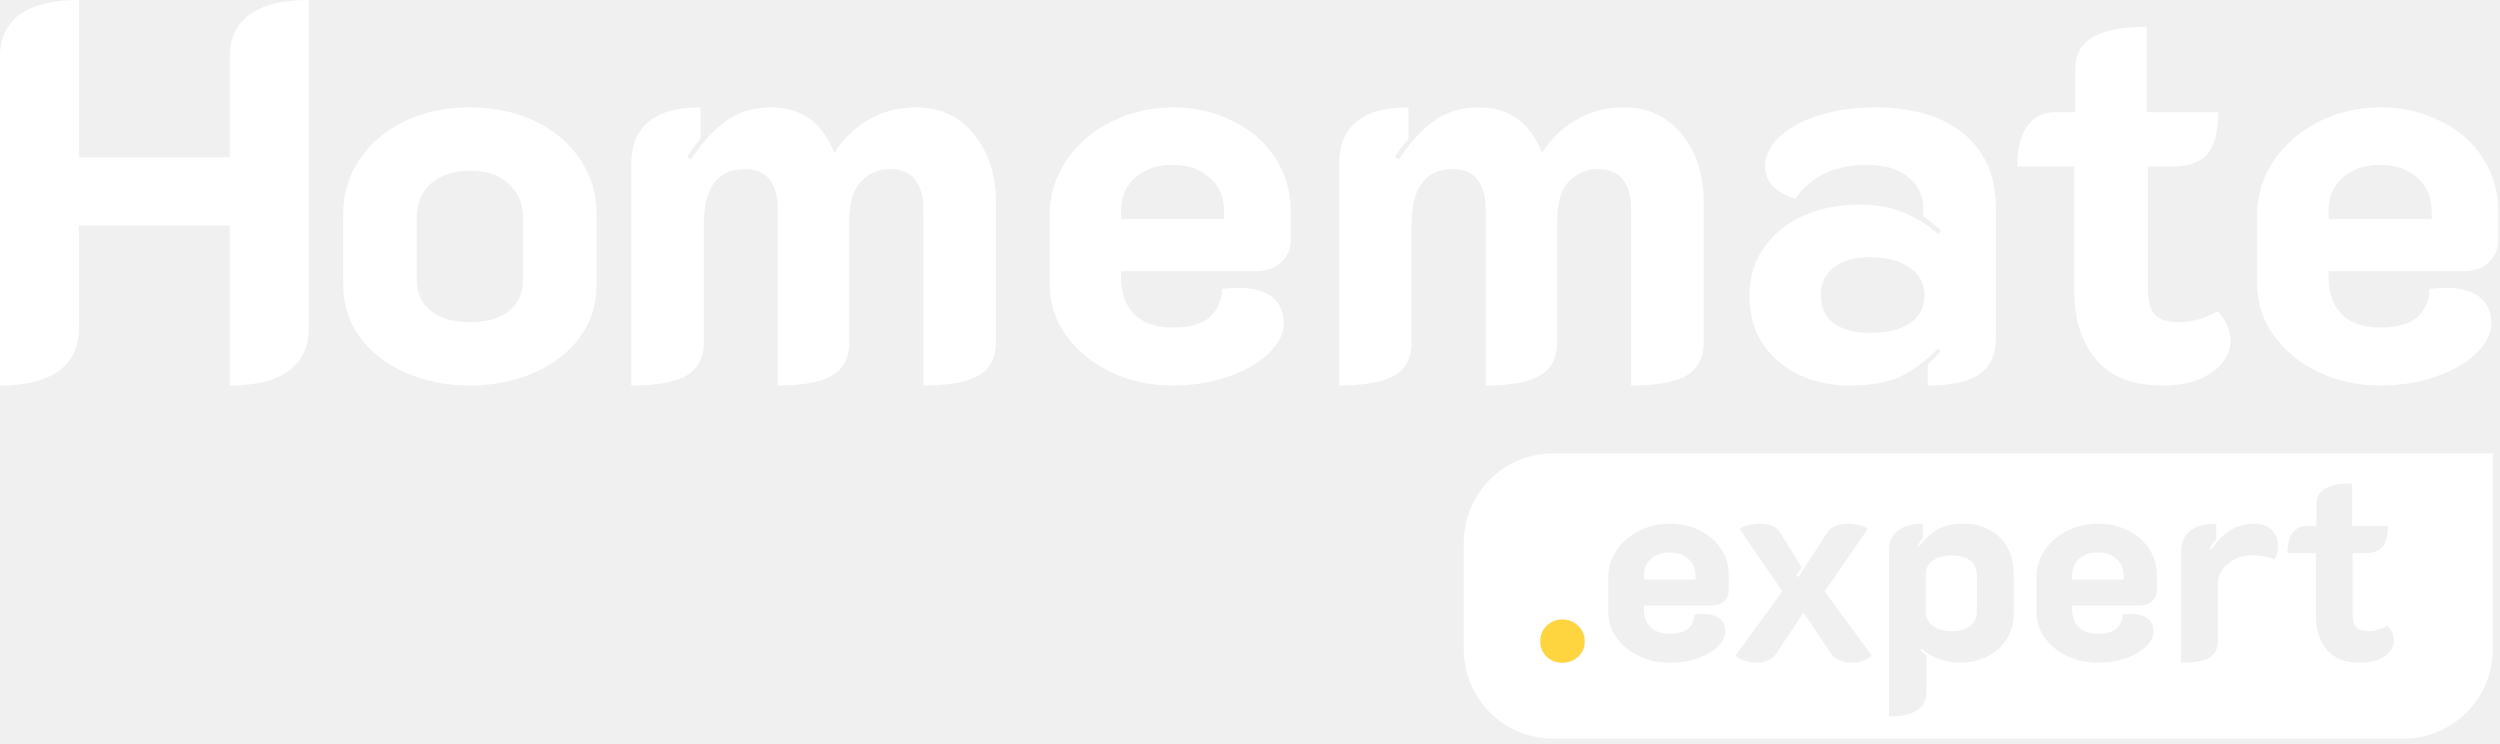
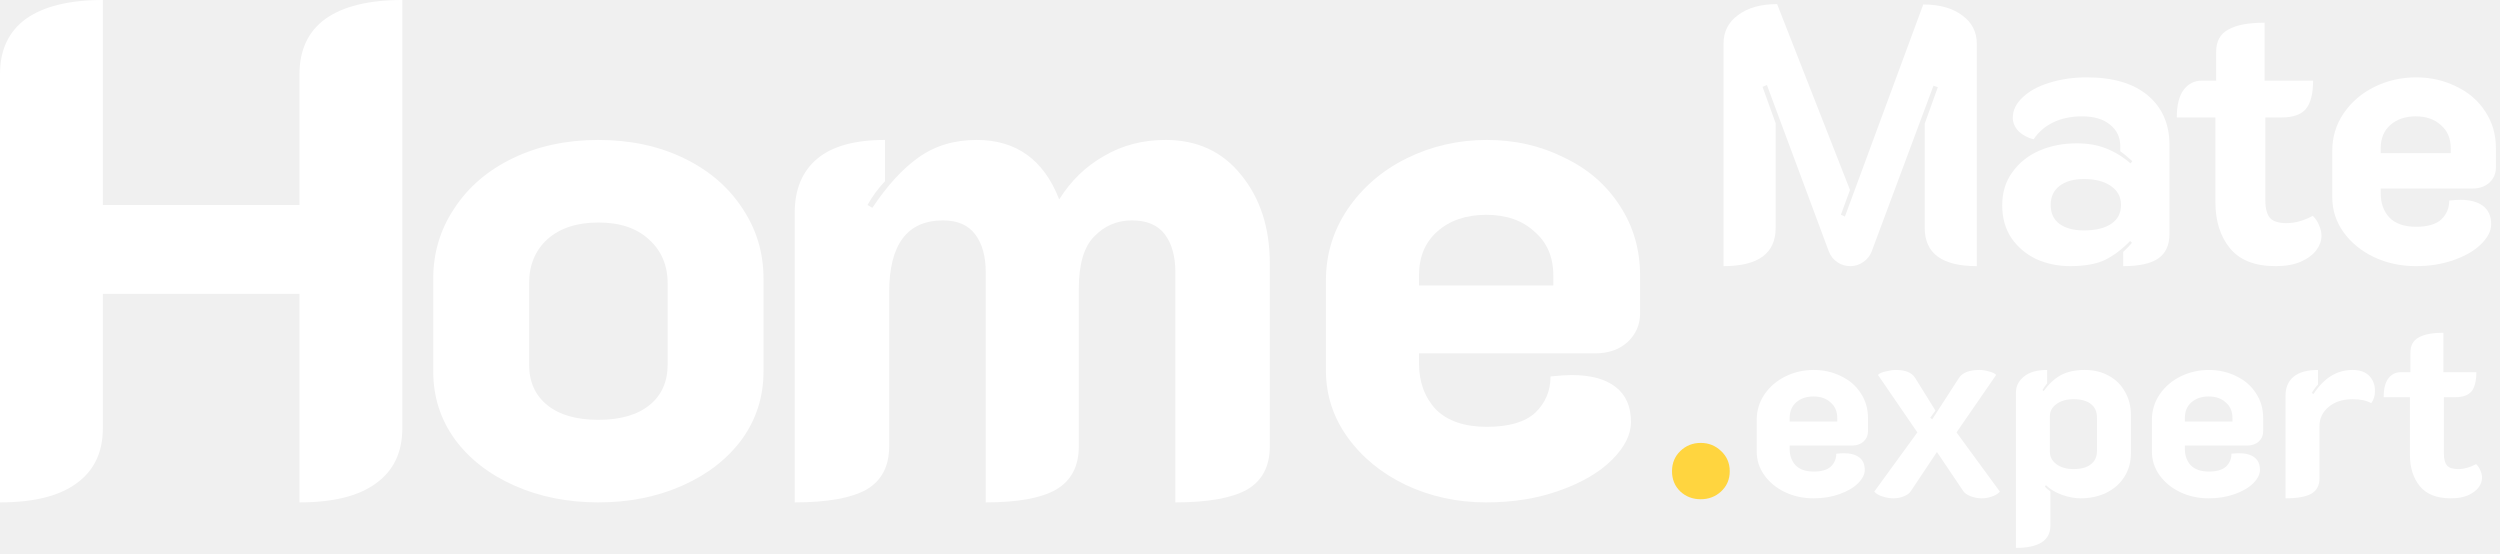
- <svg xmlns="http://www.w3.org/2000/svg" width="447" height="133" viewBox="0 0 447 133" fill="none">
+ <svg xmlns="http://www.w3.org/2000/svg" width="343" height="76" viewBox="0 0 343 76" fill="none">
  <path d="M0 10.176C0 6.848 1.184 4.32 3.552 2.592C5.984 0.864 9.504 0 14.112 0V28.128H41.088V10.176C41.088 6.848 42.272 4.32 44.64 2.592C47.072 0.864 50.592 0 55.2 0V58.752C55.2 62.08 53.984 64.608 51.552 66.336C49.184 68.064 45.696 68.928 41.088 68.928V40.32H14.112V58.752C14.112 62.08 12.896 64.608 10.464 66.336C8.096 68.064 4.608 68.928 0 68.928V10.176Z" fill="white" />
-   <path d="M84.017 68.928C79.793 68.928 75.953 68.16 72.497 66.624C69.041 65.088 66.321 62.976 64.337 60.288C62.353 57.536 61.361 54.432 61.361 50.976V38.208C61.361 34.688 62.321 31.488 64.241 28.608C66.161 25.664 68.849 23.36 72.305 21.696C75.761 20.032 79.665 19.2 84.017 19.2C88.369 19.2 92.273 20.032 95.729 21.696C99.185 23.36 101.873 25.664 103.793 28.608C105.713 31.488 106.673 34.688 106.673 38.208V50.976C106.673 54.432 105.681 57.536 103.697 60.288C101.713 62.976 98.993 65.088 95.537 66.624C92.081 68.16 88.241 68.928 84.017 68.928ZM84.017 57.6C87.025 57.6 89.361 56.928 91.025 55.584C92.689 54.24 93.521 52.384 93.521 50.016V38.88C93.521 36.384 92.657 34.368 90.929 32.832C89.265 31.296 86.961 30.528 84.017 30.528C81.073 30.528 78.737 31.296 77.009 32.832C75.345 34.368 74.513 36.384 74.513 38.88V50.016C74.513 52.384 75.345 54.24 77.009 55.584C78.673 56.928 81.009 57.6 84.017 57.6Z" fill="white" />
-   <path d="M112.875 29.184C112.875 25.984 113.899 23.52 115.947 21.792C117.995 20.064 121.099 19.2 125.259 19.2V24.864C124.299 25.888 123.499 26.976 122.859 28.128L123.531 28.512C125.579 25.44 127.691 23.136 129.867 21.6C132.107 20 134.763 19.2 137.835 19.2C143.275 19.2 147.051 21.92 149.163 27.36C150.763 24.8 152.811 22.816 155.307 21.408C157.803 19.936 160.619 19.2 163.755 19.2C168.107 19.2 171.563 20.8 174.123 24C176.747 27.2 178.059 31.264 178.059 36.192V61.248C178.059 64 177.003 65.984 174.891 67.2C172.779 68.352 169.515 68.928 165.099 68.928V37.344C165.099 35.168 164.619 33.44 163.659 32.16C162.699 30.88 161.195 30.24 159.147 30.24C157.099 30.24 155.371 30.976 153.963 32.448C152.555 33.856 151.851 36.256 151.851 39.648V61.248C151.851 64 150.795 65.984 148.683 67.2C146.635 68.352 143.435 68.928 139.083 68.928V37.344C139.083 35.168 138.603 33.44 137.643 32.16C136.683 30.88 135.211 30.24 133.227 30.24C128.299 30.24 125.835 33.536 125.835 40.128V61.248C125.835 64 124.779 65.984 122.667 67.2C120.555 68.352 117.291 68.928 112.875 68.928V29.184Z" fill="white" />
-   <path d="M209.66 68.928C205.692 68.928 202.012 68.128 198.62 66.528C195.292 64.928 192.636 62.752 190.652 60C188.668 57.248 187.676 54.176 187.676 50.784V38.496C187.676 34.912 188.668 31.648 190.652 28.704C192.7 25.696 195.42 23.36 198.812 21.696C202.204 20.032 205.852 19.2 209.756 19.2C213.596 19.2 217.116 20 220.316 21.6C223.58 23.136 226.14 25.344 227.996 28.224C229.852 31.04 230.78 34.24 230.78 37.824V43.008C230.78 44.544 230.204 45.856 229.052 46.944C227.9 47.968 226.428 48.48 224.636 48.48H200.444V49.824C200.444 52.384 201.212 54.496 202.748 56.16C204.348 57.76 206.684 58.56 209.756 58.56C212.764 58.56 214.972 57.92 216.38 56.64C217.788 55.296 218.492 53.632 218.492 51.648C219.772 51.52 220.732 51.456 221.372 51.456C223.996 51.456 226.012 52 227.42 53.088C228.828 54.176 229.532 55.776 229.532 57.888C229.532 59.616 228.668 61.344 226.94 63.072C225.212 64.8 222.812 66.208 219.74 67.296C216.732 68.384 213.372 68.928 209.66 68.928ZM218.876 39.168V37.824C218.876 35.264 218.012 33.248 216.284 31.776C214.62 30.24 212.412 29.472 209.66 29.472C206.908 29.472 204.668 30.24 202.94 31.776C201.276 33.248 200.444 35.264 200.444 37.824V39.168H218.876Z" fill="white" />
-   <path d="M239.438 29.184C239.438 25.984 240.462 23.52 242.51 21.792C244.558 20.064 247.662 19.2 251.822 19.2V24.864C250.862 25.888 250.061 26.976 249.421 28.128L250.094 28.512C252.142 25.44 254.254 23.136 256.43 21.6C258.67 20 261.325 19.2 264.397 19.2C269.837 19.2 273.613 21.92 275.725 27.36C277.325 24.8 279.374 22.816 281.87 21.408C284.366 19.936 287.182 19.2 290.318 19.2C294.67 19.2 298.126 20.8 300.686 24C303.31 27.2 304.621 31.264 304.621 36.192V61.248C304.621 64 303.565 65.984 301.453 67.2C299.341 68.352 296.077 68.928 291.661 68.928V37.344C291.661 35.168 291.181 33.44 290.221 32.16C289.261 30.88 287.758 30.24 285.71 30.24C283.662 30.24 281.934 30.976 280.526 32.448C279.118 33.856 278.414 36.256 278.414 39.648V61.248C278.414 64 277.358 65.984 275.246 67.2C273.198 68.352 269.998 68.928 265.646 68.928V37.344C265.646 35.168 265.166 33.44 264.206 32.16C263.246 30.88 261.773 30.24 259.789 30.24C254.861 30.24 252.398 33.536 252.398 40.128V61.248C252.398 64 251.342 65.984 249.23 67.2C247.118 68.352 243.854 68.928 239.438 68.928V29.184Z" fill="white" />
-   <path d="M330.655 68.928C327.519 68.928 324.575 68.32 321.823 67.104C319.135 65.824 316.959 64 315.295 61.632C313.631 59.2 312.799 56.288 312.799 52.896C312.799 49.504 313.695 46.592 315.487 44.16C317.279 41.664 319.647 39.776 322.591 38.496C325.599 37.216 328.863 36.576 332.383 36.576C335.327 36.576 337.919 37.024 340.159 37.92C342.463 38.816 344.607 40.128 346.591 41.856L347.071 41.28C345.727 40.064 344.671 39.2 343.903 38.688V37.44C343.903 35.008 343.007 33.088 341.215 31.68C339.487 30.208 337.023 29.472 333.823 29.472C331.007 29.472 328.511 29.984 326.335 31.008C324.159 32.032 322.399 33.536 321.055 35.52C319.519 35.136 318.207 34.432 317.119 33.408C316.095 32.32 315.583 31.136 315.583 29.856C315.583 27.872 316.447 26.08 318.175 24.48C319.903 22.816 322.239 21.536 325.183 20.64C328.191 19.68 331.487 19.2 335.071 19.2C342.047 19.2 347.423 20.8 351.199 24C354.975 27.2 356.863 31.552 356.863 37.056V60.384C356.863 63.392 355.871 65.568 353.887 66.912C351.967 68.256 348.895 68.928 344.671 68.928V65.184C345.631 64.288 346.399 63.488 346.975 62.784L346.495 62.304C344.383 64.48 342.175 66.144 339.871 67.296C337.567 68.384 334.495 68.928 330.655 68.928ZM334.303 59.52C337.375 59.52 339.775 58.944 341.503 57.792C343.231 56.64 344.095 54.976 344.095 52.8C344.095 50.688 343.199 49.024 341.407 47.808C339.679 46.592 337.311 45.984 334.303 45.984C331.615 45.984 329.471 46.592 327.871 47.808C326.335 49.024 325.567 50.688 325.567 52.8C325.567 54.976 326.335 56.64 327.871 57.792C329.471 58.944 331.615 59.52 334.303 59.52Z" fill="white" />
-   <path d="M386.721 68.928C381.281 68.928 377.281 67.36 374.721 64.224C372.161 61.088 370.881 57.056 370.881 52.128V29.76H360.705C360.705 26.496 361.313 24.064 362.529 22.464C363.745 20.864 365.345 20.064 367.329 20.064H371.073V12.48C371.073 9.728 372.129 7.776 374.241 6.624C376.353 5.408 379.553 4.8 383.841 4.8V20.064H396.609C396.609 23.52 395.969 26.016 394.689 27.552C393.409 29.024 391.297 29.76 388.353 29.76H384.033V51.648C384.033 53.76 384.449 55.296 385.281 56.256C386.113 57.152 387.553 57.6 389.601 57.6C391.841 57.6 394.145 56.96 396.513 55.68C397.217 56.32 397.761 57.12 398.145 58.08C398.593 59.04 398.817 60 398.817 60.96C398.817 62.24 398.369 63.488 397.473 64.704C396.577 65.92 395.201 66.944 393.345 67.776C391.553 68.544 389.345 68.928 386.721 68.928Z" fill="white" />
-   <path d="M425.566 68.928C421.598 68.928 417.918 68.128 414.526 66.528C411.198 64.928 408.543 62.752 406.559 60C404.575 57.248 403.582 54.176 403.582 50.784V38.496C403.582 34.912 404.575 31.648 406.559 28.704C408.607 25.696 411.327 23.36 414.719 21.696C418.111 20.032 421.759 19.2 425.663 19.2C429.503 19.2 433.023 20 436.223 21.6C439.487 23.136 442.046 25.344 443.902 28.224C445.758 31.04 446.686 34.24 446.686 37.824V43.008C446.686 44.544 446.11 45.856 444.958 46.944C443.806 47.968 442.335 48.48 440.543 48.48H416.35V49.824C416.35 52.384 417.119 54.496 418.655 56.16C420.255 57.76 422.591 58.56 425.663 58.56C428.671 58.56 430.878 57.92 432.286 56.64C433.694 55.296 434.398 53.632 434.398 51.648C435.678 51.52 436.639 51.456 437.279 51.456C439.903 51.456 441.919 52 443.327 53.088C444.735 54.176 445.439 55.776 445.439 57.888C445.439 59.616 444.574 61.344 442.846 63.072C441.118 64.8 438.719 66.208 435.647 67.296C432.639 68.384 429.278 68.928 425.566 68.928ZM434.783 39.168V37.824C434.783 35.264 433.918 33.248 432.19 31.776C430.526 30.24 428.318 29.472 425.566 29.472C422.814 29.472 420.574 30.24 418.846 31.776C417.182 33.248 416.35 35.264 416.35 37.824V39.168H434.783Z" fill="white" />
-   <path d="M303.158 103.616V102.944C303.158 101.664 302.726 100.656 301.862 99.92C301.03 99.152 299.926 98.768 298.549 98.768C297.174 98.768 296.054 99.152 295.19 99.92C294.358 100.656 293.942 101.664 293.942 102.944V103.616H303.158Z" fill="white" />
-   <path d="M348.902 112.832C350.374 112.832 351.494 112.528 352.262 111.92C353.062 111.312 353.462 110.448 353.462 109.328V102.848C353.462 101.696 353.062 100.816 352.262 100.208C351.494 99.6 350.374 99.296 348.902 99.296C347.558 99.296 346.454 99.616 345.59 100.256C344.758 100.864 344.342 101.648 344.342 102.608V109.52C344.342 110.448 344.758 111.232 345.59 111.872C346.454 112.512 347.558 112.832 348.902 112.832Z" fill="white" />
-   <path d="M379.704 102.944V103.616H370.488V102.944C370.488 101.664 370.904 100.656 371.736 99.92C372.6 99.152 373.72 98.768 375.096 98.768C376.472 98.768 377.576 99.152 378.408 99.92C379.272 100.656 379.704 101.664 379.704 102.944Z" fill="white" />
-   <path fill-rule="evenodd" clip-rule="evenodd" d="M277.72 81.064C268.883 81.064 261.72 88.227 261.72 97.064V116.064C261.72 124.901 268.883 132.064 277.72 132.064H429.72C438.557 132.064 445.72 124.901 445.72 116.064V81.064H277.72ZM416.002 116.144C417.282 117.712 419.282 118.496 422.002 118.496C423.314 118.496 424.418 118.304 425.314 117.92C426.242 117.504 426.93 116.992 427.378 116.384C427.826 115.776 428.05 115.152 428.05 114.512C428.05 114.032 427.938 113.552 427.714 113.072C427.522 112.592 427.25 112.192 426.898 111.872C425.714 112.512 424.562 112.832 423.442 112.832C422.418 112.832 421.698 112.608 421.282 112.16C420.866 111.68 420.658 110.912 420.658 109.856V98.912H422.818C424.29 98.912 425.346 98.544 425.986 97.808C426.626 97.04 426.946 95.792 426.946 94.064H420.562V86.432C418.418 86.432 416.818 86.736 415.762 87.344C414.706 87.92 414.178 88.896 414.178 90.272V94.064H412.306C411.314 94.064 410.514 94.464 409.906 95.264C409.298 96.064 408.994 97.28 408.994 98.912H414.082V110.096C414.082 112.56 414.722 114.576 416.002 116.144ZM298.549 118.496C296.566 118.496 294.726 118.096 293.03 117.296C291.366 116.496 290.038 115.408 289.046 114.032C288.054 112.656 287.558 111.12 287.558 109.424V103.28C287.558 101.488 288.054 99.856 289.046 98.384C290.07 96.88 291.43 95.712 293.126 94.88C294.822 94.048 296.646 93.632 298.598 93.632C300.518 93.632 302.278 94.032 303.878 94.832C305.51 95.6 306.79 96.704 307.718 98.144C308.646 99.552 309.11 101.152 309.11 102.944V105.536C309.11 106.304 308.822 106.96 308.246 107.504C307.67 108.016 306.934 108.272 306.038 108.272H293.942V108.944C293.942 110.224 294.326 111.28 295.094 112.112C295.894 112.912 297.062 113.312 298.598 113.312C300.102 113.312 301.206 112.992 301.91 112.352C302.614 111.68 302.965 110.848 302.965 109.856C303.606 109.792 304.086 109.76 304.406 109.76C305.718 109.76 306.726 110.032 307.43 110.576C308.134 111.12 308.486 111.92 308.486 112.976C308.486 113.84 308.054 114.704 307.19 115.568C306.326 116.432 305.126 117.136 303.59 117.68C302.086 118.224 300.406 118.496 298.549 118.496ZM279.477 118.496C278.389 118.496 277.461 118.144 276.693 117.44C275.925 116.704 275.541 115.776 275.541 114.656C275.541 113.536 275.925 112.608 276.693 111.872C277.461 111.136 278.389 110.768 279.477 110.768C280.565 110.768 281.493 111.136 282.261 111.872C283.061 112.608 283.461 113.536 283.461 114.656C283.461 115.776 283.061 116.704 282.261 117.44C281.493 118.144 280.565 118.496 279.477 118.496ZM312.002 118.16C312.706 118.384 313.394 118.496 314.066 118.496C314.77 118.496 315.426 118.368 316.034 118.112C316.642 117.888 317.09 117.568 317.378 117.152L322.466 109.52L327.602 117.152C327.89 117.536 328.37 117.856 329.042 118.112C329.746 118.368 330.45 118.496 331.154 118.496C331.794 118.496 332.434 118.384 333.074 118.16C333.714 117.968 334.242 117.648 334.658 117.2L326.258 105.728L333.938 94.592C333.682 94.304 333.218 94.08 332.546 93.92C331.906 93.728 331.298 93.632 330.722 93.632C328.738 93.632 327.41 94.144 326.738 95.168L321.554 103.184L321.17 102.896L322.178 101.504L318.242 95.168C317.602 94.144 316.354 93.632 314.498 93.632C313.922 93.632 313.266 93.728 312.53 93.92C311.794 94.08 311.298 94.304 311.042 94.592L318.674 105.728L310.322 117.2C310.738 117.648 311.298 117.968 312.002 118.16ZM337.766 98C337.766 96.784 338.278 95.76 339.302 94.928C340.326 94.064 341.83 93.632 343.814 93.632V96.224C343.43 96.704 343.126 97.136 342.902 97.52L343.142 97.712C344.134 96.336 345.238 95.312 346.454 94.64C347.702 93.968 349.254 93.632 351.11 93.632C352.838 93.632 354.374 94 355.718 94.736C357.094 95.472 358.15 96.512 358.886 97.856C359.654 99.168 360.038 100.672 360.038 102.368V109.76C360.038 111.488 359.606 113.024 358.742 114.368C357.91 115.68 356.742 116.704 355.238 117.44C353.766 118.144 352.102 118.496 350.246 118.496C349.158 118.496 347.974 118.272 346.694 117.824C345.446 117.376 344.406 116.752 343.574 115.952L343.382 116.192C343.542 116.448 343.894 116.768 344.438 117.152V123.776C344.438 126.656 342.214 128.096 337.766 128.096V98ZM369.576 117.296C371.272 118.096 373.112 118.496 375.096 118.496C376.952 118.496 378.632 118.224 380.136 117.68C381.672 117.136 382.872 116.432 383.736 115.568C384.6 114.704 385.032 113.84 385.032 112.976C385.032 111.92 384.68 111.12 383.976 110.576C383.272 110.032 382.264 109.76 380.952 109.76C380.632 109.76 380.152 109.792 379.512 109.856C379.512 110.848 379.16 111.68 378.456 112.352C377.752 112.992 376.648 113.312 375.144 113.312C373.608 113.312 372.44 112.912 371.64 112.112C370.872 111.28 370.488 110.224 370.488 108.944V108.272H382.584C383.48 108.272 384.216 108.016 384.792 107.504C385.368 106.96 385.656 106.304 385.656 105.536V102.944C385.656 101.152 385.192 99.552 384.264 98.144C383.336 96.704 382.056 95.6 380.424 94.832C378.824 94.032 377.064 93.632 375.144 93.632C373.192 93.632 371.368 94.048 369.672 94.88C367.976 95.712 366.616 96.88 365.592 98.384C364.6 99.856 364.104 101.488 364.104 103.28V109.424C364.104 111.12 364.6 112.656 365.592 114.032C366.584 115.408 367.912 116.496 369.576 117.296ZM402.993 99.296C401.073 99.296 399.521 99.792 398.337 100.784C397.153 101.776 396.561 103.024 396.561 104.528V114.656C396.561 116.032 396.017 117.024 394.929 117.632C393.873 118.208 392.225 118.496 389.985 118.496V98.624C389.985 97.024 390.513 95.792 391.569 94.928C392.625 94.064 394.193 93.632 396.273 93.632V96.464C395.793 96.976 395.393 97.52 395.073 98.096L395.409 98.288C397.425 95.184 399.937 93.632 402.945 93.632C404.385 93.632 405.473 94.016 406.209 94.784C406.945 95.552 407.313 96.528 407.313 97.712C407.313 98.608 407.073 99.392 406.593 100.064C405.697 99.552 404.497 99.296 402.993 99.296Z" fill="white" />
-   <path d="M279.336 118.496C278.248 118.496 277.32 118.144 276.552 117.44C275.784 116.704 275.4 115.776 275.4 114.656C275.4 113.536 275.784 112.608 276.552 111.872C277.32 111.136 278.248 110.768 279.336 110.768C280.424 110.768 281.352 111.136 282.12 111.872C282.92 112.608 283.32 113.536 283.32 114.656C283.32 115.776 282.92 116.704 282.12 117.44C281.352 118.144 280.424 118.496 279.336 118.496Z" fill="#FFD53F" />
+   <path d="M82.097 68.928C77.873 68.928 74.033 68.16 70.577 66.624C67.121 65.088 64.401 62.976 62.417 60.288C60.433 57.536 59.441 54.432 59.441 50.976V38.208C59.441 34.688 60.401 31.488 62.321 28.608C64.241 25.664 66.929 23.36 70.385 21.696C73.841 20.032 77.745 19.2 82.097 19.2C86.449 19.2 90.353 20.032 93.809 21.696C97.265 23.36 99.953 25.664 101.873 28.608C103.793 31.488 104.753 34.688 104.753 38.208V50.976C104.753 54.432 103.761 57.536 101.777 60.288C99.793 62.976 97.073 65.088 93.617 66.624C90.161 68.16 86.321 68.928 82.097 68.928ZM82.097 57.6C85.105 57.6 87.441 56.928 89.105 55.584C90.769 54.24 91.601 52.384 91.601 50.016V38.88C91.601 36.384 90.737 34.368 89.009 32.832C87.345 31.296 85.041 30.528 82.097 30.528C79.153 30.528 76.817 31.296 75.089 32.832C73.425 34.368 72.593 36.384 72.593 38.88V50.016C72.593 52.384 73.425 54.24 75.089 55.584C76.753 56.928 79.089 57.6 82.097 57.6Z" fill="white" />
+   <path d="M109.035 29.184C109.035 25.984 110.059 23.52 112.107 21.792C114.155 20.064 117.259 19.2 121.419 19.2V24.864C120.459 25.888 119.659 26.976 119.019 28.128L119.691 28.512C121.739 25.44 123.851 23.136 126.027 21.6C128.267 20 130.923 19.2 133.995 19.2C139.435 19.2 143.211 21.92 145.323 27.36C146.923 24.8 148.971 22.816 151.467 21.408C153.963 19.936 156.779 19.2 159.915 19.2C164.267 19.2 167.723 20.8 170.283 24C172.907 27.2 174.219 31.264 174.219 36.192V61.248C174.219 64 173.163 65.984 171.051 67.2C168.939 68.352 165.675 68.928 161.259 68.928V37.344C161.259 35.168 160.779 33.44 159.819 32.16C158.859 30.88 157.355 30.24 155.307 30.24C153.259 30.24 151.531 30.976 150.123 32.448C148.715 33.856 148.011 36.256 148.011 39.648V61.248C148.011 64 146.955 65.984 144.843 67.2C142.795 68.352 139.595 68.928 135.243 68.928V37.344C135.243 35.168 134.763 33.44 133.803 32.16C132.843 30.88 131.371 30.24 129.387 30.24C124.459 30.24 121.995 33.536 121.995 40.128V61.248C121.995 64 120.939 65.984 118.827 67.2C116.715 68.352 113.451 68.928 109.035 68.928V29.184Z" fill="white" />
+   <path d="M203.9 68.928C199.932 68.928 196.252 68.128 192.86 66.528C189.532 64.928 186.876 62.752 184.892 60C182.908 57.248 181.916 54.176 181.916 50.784V38.496C181.916 34.912 182.908 31.648 184.892 28.704C186.94 25.696 189.66 23.36 193.052 21.696C196.444 20.032 200.092 19.2 203.996 19.2C207.836 19.2 211.356 20 214.556 21.6C217.82 23.136 220.38 25.344 222.236 28.224C224.092 31.04 225.02 34.24 225.02 37.824V43.008C225.02 44.544 224.444 45.856 223.292 46.944C222.14 47.968 220.668 48.48 218.876 48.48H194.684V49.824C194.684 52.384 195.452 54.496 196.988 56.16C198.588 57.76 200.924 58.56 203.996 58.56C207.004 58.56 209.212 57.92 210.62 56.64C212.028 55.296 212.732 53.632 212.732 51.648C214.012 51.52 214.972 51.456 215.612 51.456C218.236 51.456 220.252 52 221.66 53.088C223.068 54.176 223.772 55.776 223.772 57.888C223.772 59.616 222.908 61.344 221.18 63.072C219.452 64.8 217.052 66.208 213.98 67.296C210.972 68.384 207.612 68.928 203.9 68.928ZM213.116 39.168V37.824C213.116 35.264 212.252 33.248 210.524 31.776C208.86 30.24 206.652 29.472 203.9 29.472C201.148 29.472 198.908 30.24 197.18 31.776C195.516 33.248 194.684 35.264 194.684 37.824V39.168H213.116Z" fill="white" />
+   <path d="M236.47 5.964C236.47 4.331 237.137 3.031 238.47 2.064C239.803 1.064 241.587 0.564 243.82 0.564L253.82 26.064L252.57 29.464L253.12 29.714L263.87 0.614C266.103 0.614 267.887 1.114 269.22 2.114C270.553 3.081 271.22 4.381 271.22 6.014V36.514C266.453 36.514 264.07 34.764 264.07 31.264V16.964L265.87 11.964L265.27 11.764L256.77 34.564C256.537 35.131 256.153 35.597 255.62 35.964C255.087 36.331 254.503 36.514 253.87 36.514C253.203 36.514 252.603 36.331 252.07 35.964C251.537 35.597 251.153 35.114 250.92 34.514L242.42 11.664L241.82 11.914L243.62 16.914V31.264C243.62 34.764 241.237 36.514 236.47 36.514V5.964Z" fill="white" />
+   <path d="M284.004 36.514C282.371 36.514 280.838 36.197 279.404 35.564C278.004 34.897 276.871 33.947 276.004 32.714C275.138 31.447 274.704 29.931 274.704 28.164C274.704 26.397 275.171 24.881 276.104 23.614C277.038 22.314 278.271 21.331 279.804 20.664C281.371 19.997 283.071 19.664 284.904 19.664C286.438 19.664 287.788 19.897 288.954 20.364C290.154 20.831 291.271 21.514 292.304 22.414L292.554 22.114C291.854 21.481 291.304 21.031 290.904 20.764V20.114C290.904 18.847 290.438 17.847 289.504 17.114C288.604 16.347 287.321 15.964 285.654 15.964C284.188 15.964 282.888 16.231 281.754 16.764C280.621 17.297 279.704 18.081 279.004 19.114C278.204 18.914 277.521 18.547 276.954 18.014C276.421 17.447 276.154 16.831 276.154 16.164C276.154 15.131 276.604 14.197 277.504 13.364C278.404 12.497 279.621 11.831 281.154 11.364C282.721 10.864 284.438 10.614 286.304 10.614C289.938 10.614 292.738 11.447 294.704 13.114C296.671 14.781 297.654 17.047 297.654 19.914V32.064C297.654 33.631 297.138 34.764 296.104 35.464C295.104 36.164 293.504 36.514 291.304 36.514V34.564C291.804 34.097 292.204 33.681 292.504 33.314L292.254 33.064C291.154 34.197 290.004 35.064 288.804 35.664C287.604 36.231 286.004 36.514 284.004 36.514ZM285.904 31.614C287.504 31.614 288.754 31.314 289.654 30.714C290.554 30.114 291.004 29.247 291.004 28.114C291.004 27.014 290.538 26.147 289.604 25.514C288.704 24.881 287.471 24.564 285.904 24.564C284.504 24.564 283.388 24.881 282.554 25.514C281.754 26.147 281.354 27.014 281.354 28.114C281.354 29.247 281.754 30.114 282.554 30.714C283.388 31.314 284.504 31.614 285.904 31.614Z" fill="white" />
+   <path d="M312.206 36.514C309.372 36.514 307.289 35.697 305.956 34.064C304.622 32.431 303.956 30.331 303.956 27.764V16.114H298.656C298.656 14.414 298.972 13.147 299.606 12.314C300.239 11.481 301.072 11.064 302.106 11.064H304.056V7.114C304.056 5.681 304.606 4.664 305.706 4.064C306.806 3.431 308.472 3.114 310.706 3.114V11.064H317.356C317.356 12.864 317.022 14.164 316.356 14.964C315.689 15.731 314.589 16.114 313.056 16.114H310.806V27.514C310.806 28.614 311.022 29.414 311.456 29.914C311.889 30.381 312.639 30.614 313.706 30.614C314.872 30.614 316.072 30.281 317.306 29.614C317.672 29.947 317.956 30.364 318.156 30.864C318.389 31.364 318.506 31.864 318.506 32.364C318.506 33.031 318.272 33.681 317.806 34.314C317.339 34.947 316.622 35.481 315.656 35.914C314.722 36.314 313.572 36.514 312.206 36.514Z" fill="white" />
+   <path d="M331.438 36.514C329.371 36.514 327.454 36.097 325.688 35.264C323.954 34.431 322.571 33.297 321.538 31.864C320.504 30.431 319.988 28.831 319.988 27.064V20.664C319.988 18.797 320.504 17.097 321.538 15.564C322.604 13.997 324.021 12.781 325.788 11.914C327.554 11.047 329.454 10.614 331.488 10.614C333.488 10.614 335.321 11.031 336.988 11.864C338.688 12.664 340.021 13.814 340.988 15.314C341.954 16.781 342.438 18.447 342.438 20.314V23.014C342.438 23.814 342.138 24.497 341.538 25.064C340.938 25.597 340.171 25.864 339.238 25.864H326.638V26.564C326.638 27.897 327.038 28.997 327.838 29.864C328.671 30.697 329.888 31.114 331.488 31.114C333.054 31.114 334.204 30.781 334.938 30.114C335.671 29.414 336.038 28.547 336.038 27.514C336.704 27.447 337.204 27.414 337.538 27.414C338.904 27.414 339.954 27.697 340.688 28.264C341.421 28.831 341.788 29.664 341.788 30.764C341.788 31.664 341.338 32.564 340.438 33.464C339.538 34.364 338.288 35.097 336.688 35.664C335.121 36.231 333.371 36.514 331.438 36.514ZM336.238 21.014V20.314C336.238 18.981 335.788 17.931 334.888 17.164C334.021 16.364 332.871 15.964 331.438 15.964C330.004 15.964 328.838 16.364 327.938 17.164C327.071 17.931 326.638 18.981 326.638 20.314V21.014H336.238Z" fill="white" />
+   <path d="M233.336 68.496C232.248 68.496 231.32 68.144 230.552 67.44C229.784 66.704 229.4 65.776 229.4 64.656C229.4 63.536 229.784 62.608 230.552 61.872C231.32 61.136 232.248 60.768 233.336 60.768C234.424 60.768 235.352 61.136 236.12 61.872C236.92 62.608 237.32 63.536 237.32 64.656C237.32 65.776 236.92 66.704 236.12 67.44C235.352 68.144 234.424 68.496 233.336 68.496Z" fill="#FFD53F" />
+   <path d="M248.808 68.37C247.402 68.37 246.099 68.087 244.898 67.52C243.719 66.953 242.778 66.183 242.076 65.208C241.373 64.233 241.022 63.145 241.022 61.944V57.592C241.022 56.323 241.373 55.167 242.076 54.124C242.801 53.059 243.764 52.231 244.966 51.642C246.167 51.053 247.459 50.758 248.842 50.758C250.202 50.758 251.448 51.041 252.582 51.608C253.738 52.152 254.644 52.934 255.302 53.954C255.959 54.951 256.288 56.085 256.288 57.354V59.19C256.288 59.734 256.084 60.199 255.676 60.584C255.268 60.947 254.746 61.128 254.112 61.128H245.544V61.604C245.544 62.511 245.816 63.259 246.36 63.848C246.926 64.415 247.754 64.698 248.842 64.698C249.907 64.698 250.689 64.471 251.188 64.018C251.686 63.542 251.936 62.953 251.936 62.25C252.389 62.205 252.729 62.182 252.956 62.182C253.885 62.182 254.599 62.375 255.098 62.76C255.596 63.145 255.846 63.712 255.846 64.46C255.846 65.072 255.54 65.684 254.928 66.296C254.316 66.908 253.466 67.407 252.378 67.792C251.312 68.177 250.122 68.37 248.808 68.37ZM252.072 57.83V57.354C252.072 56.447 251.766 55.733 251.154 55.212C250.564 54.668 249.782 54.396 248.808 54.396C247.833 54.396 247.04 54.668 246.428 55.212C245.838 55.733 245.544 56.447 245.544 57.354V57.83H252.072Z" fill="white" />
+   <path d="M259.798 68.37C259.322 68.37 258.835 68.291 258.336 68.132C257.838 67.996 257.441 67.769 257.146 67.452L263.062 59.326L257.656 51.438C257.838 51.234 258.189 51.075 258.71 50.962C259.232 50.826 259.696 50.758 260.104 50.758C261.419 50.758 262.303 51.121 262.756 51.846L265.544 56.334L264.83 57.32L265.102 57.524L268.774 51.846C269.25 51.121 270.191 50.758 271.596 50.758C272.004 50.758 272.435 50.826 272.888 50.962C273.364 51.075 273.693 51.234 273.874 51.438L268.434 59.326L274.384 67.452C274.09 67.769 273.716 67.996 273.262 68.132C272.809 68.291 272.356 68.37 271.902 68.37C271.404 68.37 270.905 68.279 270.406 68.098C269.93 67.917 269.59 67.69 269.386 67.418L265.748 62.012L262.144 67.418C261.94 67.713 261.623 67.939 261.192 68.098C260.762 68.279 260.297 68.37 259.798 68.37Z" fill="white" />
+   <path d="M276.586 53.852C276.586 52.991 276.949 52.265 277.674 51.676C278.399 51.064 279.465 50.758 280.87 50.758V52.594C280.598 52.934 280.383 53.24 280.224 53.512L280.394 53.648C281.097 52.673 281.879 51.948 282.74 51.472C283.624 50.996 284.723 50.758 286.038 50.758C287.262 50.758 288.35 51.019 289.302 51.54C290.277 52.061 291.025 52.798 291.546 53.75C292.09 54.679 292.362 55.745 292.362 56.946V62.182C292.362 63.406 292.056 64.494 291.444 65.446C290.855 66.375 290.027 67.101 288.962 67.622C287.919 68.121 286.741 68.37 285.426 68.37C284.655 68.37 283.817 68.211 282.91 67.894C282.026 67.577 281.289 67.135 280.7 66.568L280.564 66.738C280.677 66.919 280.927 67.146 281.312 67.418V72.11C281.312 74.15 279.737 75.17 276.586 75.17V53.852ZM284.474 64.358C285.517 64.358 286.31 64.143 286.854 63.712C287.421 63.281 287.704 62.669 287.704 61.876V57.286C287.704 56.47 287.421 55.847 286.854 55.416C286.31 54.985 285.517 54.77 284.474 54.77C283.522 54.77 282.74 54.997 282.128 55.45C281.539 55.881 281.244 56.436 281.244 57.116V62.012C281.244 62.669 281.539 63.225 282.128 63.678C282.74 64.131 283.522 64.358 284.474 64.358Z" fill="white" />
+   <path d="M303.028 68.37C301.623 68.37 300.32 68.087 299.118 67.52C297.94 66.953 296.999 66.183 296.296 65.208C295.594 64.233 295.242 63.145 295.242 61.944V57.592C295.242 56.323 295.594 55.167 296.296 54.124C297.022 53.059 297.985 52.231 299.186 51.642C300.388 51.053 301.68 50.758 303.062 50.758C304.422 50.758 305.669 51.041 306.802 51.608C307.958 52.152 308.865 52.934 309.522 53.954C310.18 54.951 310.508 56.085 310.508 57.354V59.19C310.508 59.734 310.304 60.199 309.896 60.584C309.488 60.947 308.967 61.128 308.332 61.128H299.764V61.604C299.764 62.511 300.036 63.259 300.58 63.848C301.147 64.415 301.974 64.698 303.062 64.698C304.128 64.698 304.91 64.471 305.408 64.018C305.907 63.542 306.156 62.953 306.156 62.25C306.61 62.205 306.95 62.182 307.176 62.182C308.106 62.182 308.82 62.375 309.318 62.76C309.817 63.145 310.066 63.712 310.066 64.46C310.066 65.072 309.76 65.684 309.148 66.296C308.536 66.908 307.686 67.407 306.598 67.792C305.533 68.177 304.343 68.37 303.028 68.37ZM306.292 57.83V57.354C306.292 56.447 305.986 55.733 305.374 55.212C304.785 54.668 304.003 54.396 303.028 54.396C302.054 54.396 301.26 54.668 300.648 55.212C300.059 55.733 299.764 56.447 299.764 57.354V57.83H306.292Z" fill="white" />
+   <path d="M322.788 54.77C321.428 54.77 320.329 55.121 319.49 55.824C318.652 56.527 318.232 57.411 318.232 58.476V65.65C318.232 66.625 317.847 67.327 317.076 67.758C316.328 68.166 315.161 68.37 313.574 68.37V54.294C313.574 53.161 313.948 52.288 314.696 51.676C315.444 51.064 316.555 50.758 318.028 50.758V52.764C317.688 53.127 317.405 53.512 317.178 53.92L317.416 54.056C318.844 51.857 320.624 50.758 322.754 50.758C323.774 50.758 324.545 51.03 325.066 51.574C325.588 52.118 325.848 52.809 325.848 53.648C325.848 54.283 325.678 54.838 325.338 55.314C324.704 54.951 323.854 54.77 322.788 54.77Z" fill="white" />
+   <path d="M336.253 68.37C334.326 68.37 332.91 67.815 332.003 66.704C331.096 65.593 330.643 64.165 330.643 62.42V54.498H327.039C327.039 53.342 327.254 52.481 327.685 51.914C328.116 51.347 328.682 51.064 329.385 51.064H330.711V48.378C330.711 47.403 331.085 46.712 331.833 46.304C332.581 45.873 333.714 45.658 335.233 45.658V51.064H339.755C339.755 52.288 339.528 53.172 339.075 53.716C338.622 54.237 337.874 54.498 336.831 54.498H335.301V62.25C335.301 62.998 335.448 63.542 335.743 63.882C336.038 64.199 336.548 64.358 337.273 64.358C338.066 64.358 338.882 64.131 339.721 63.678C339.97 63.905 340.163 64.188 340.299 64.528C340.458 64.868 340.537 65.208 340.537 65.548C340.537 66.001 340.378 66.443 340.061 66.874C339.744 67.305 339.256 67.667 338.599 67.962C337.964 68.234 337.182 68.37 336.253 68.37Z" fill="white" />
</svg>
